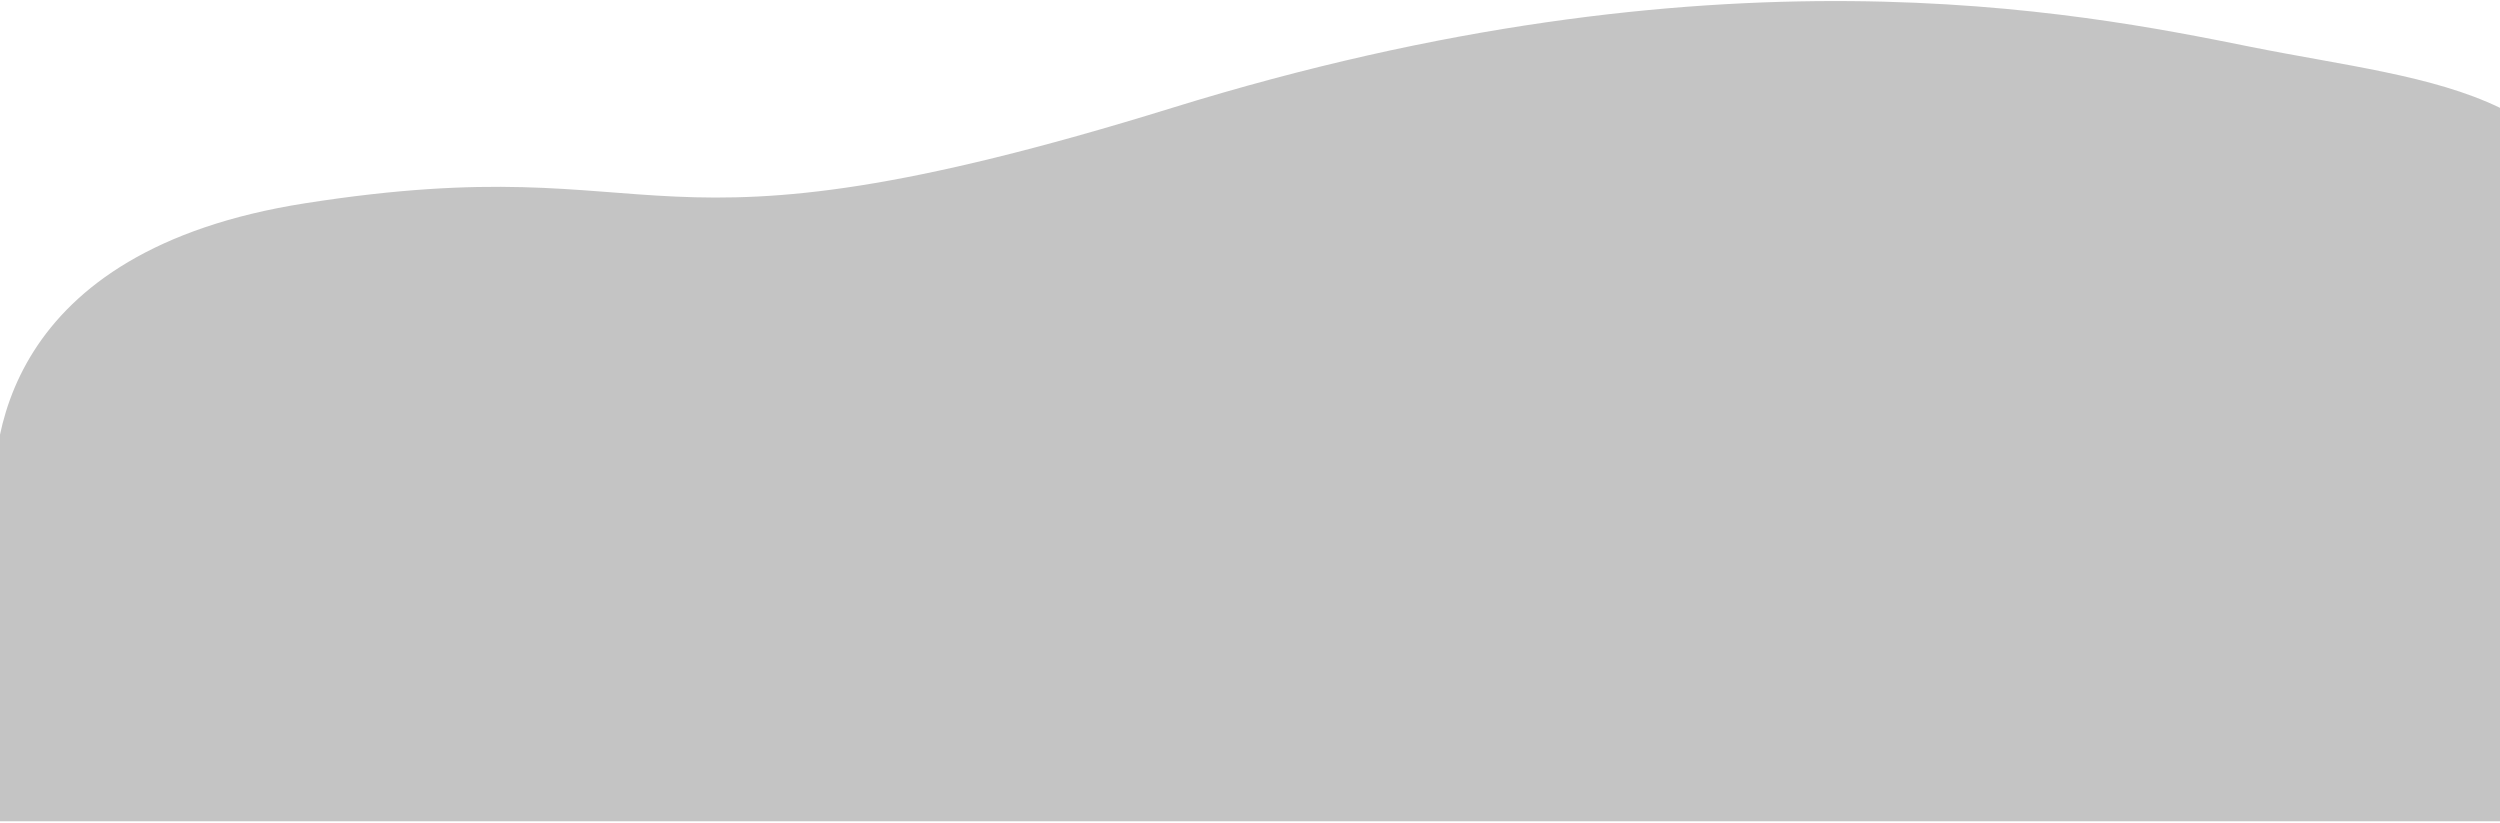
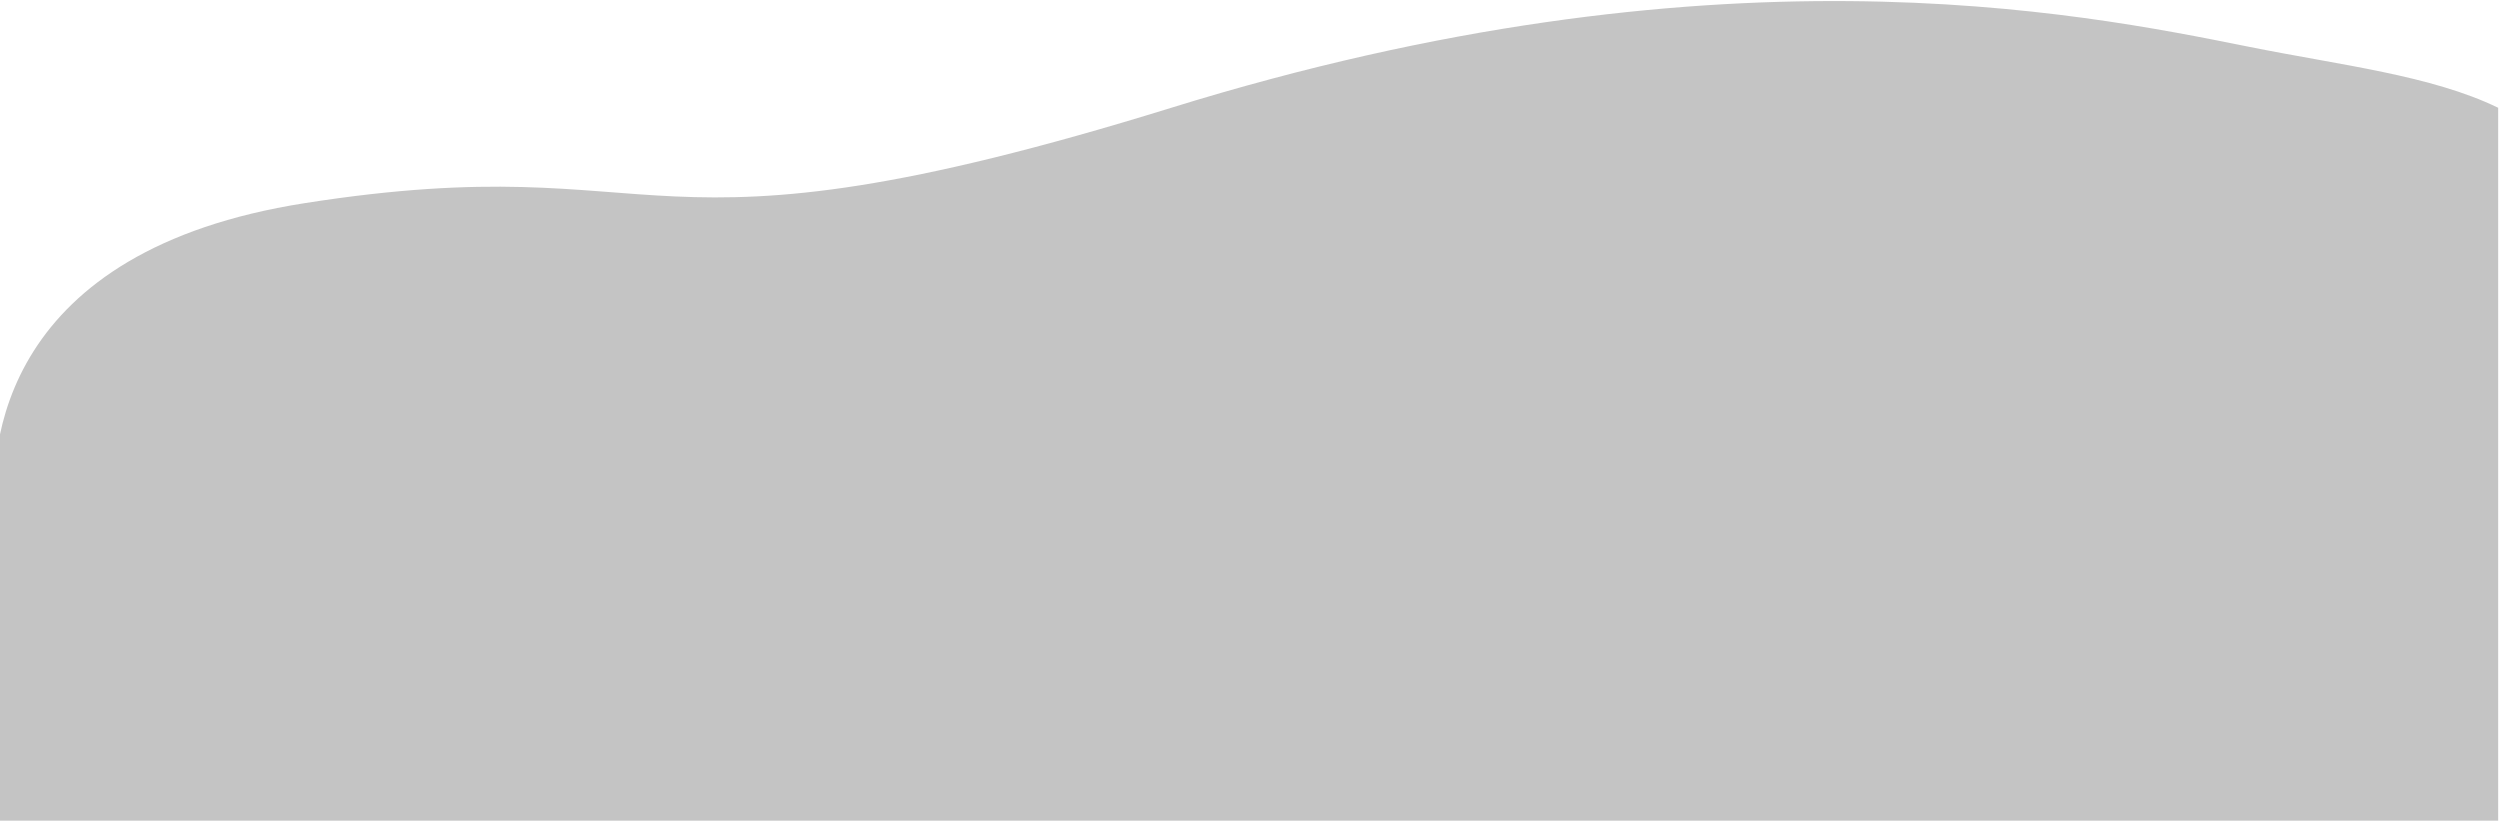
- <svg xmlns="http://www.w3.org/2000/svg" width="1365" height="449" viewBox="0 0 1365 449" fill="none">
+ <svg xmlns="http://www.w3.org/2000/svg" width="1366" height="449" viewBox="0 0 1366 449" fill="none">
  <path d="M166.5 111C2.165 136.788 -7.715 241.798 -2.154 286.957V448.421H715.878H1365V58.886C1328.44 41.148 1279.4 35.728 1228.5 25.5L1228.46 25.491C1134.32 6.577 936.954 -33.077 640 58.886C343.002 150.863 371.918 78.765 166.5 111Z" fill="#C4C4C4" />
</svg>
